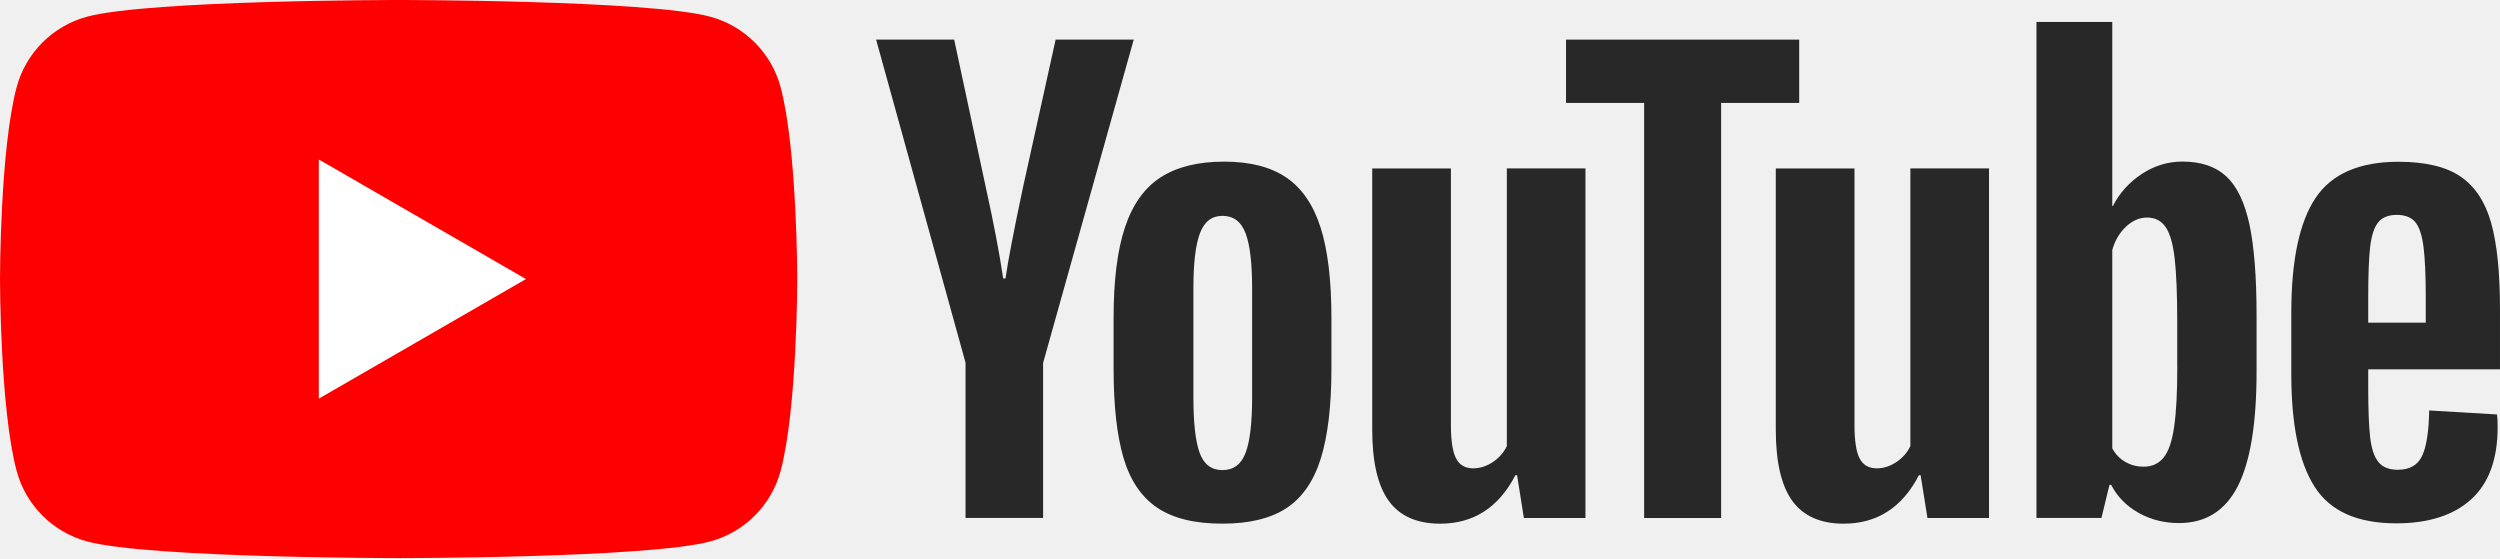
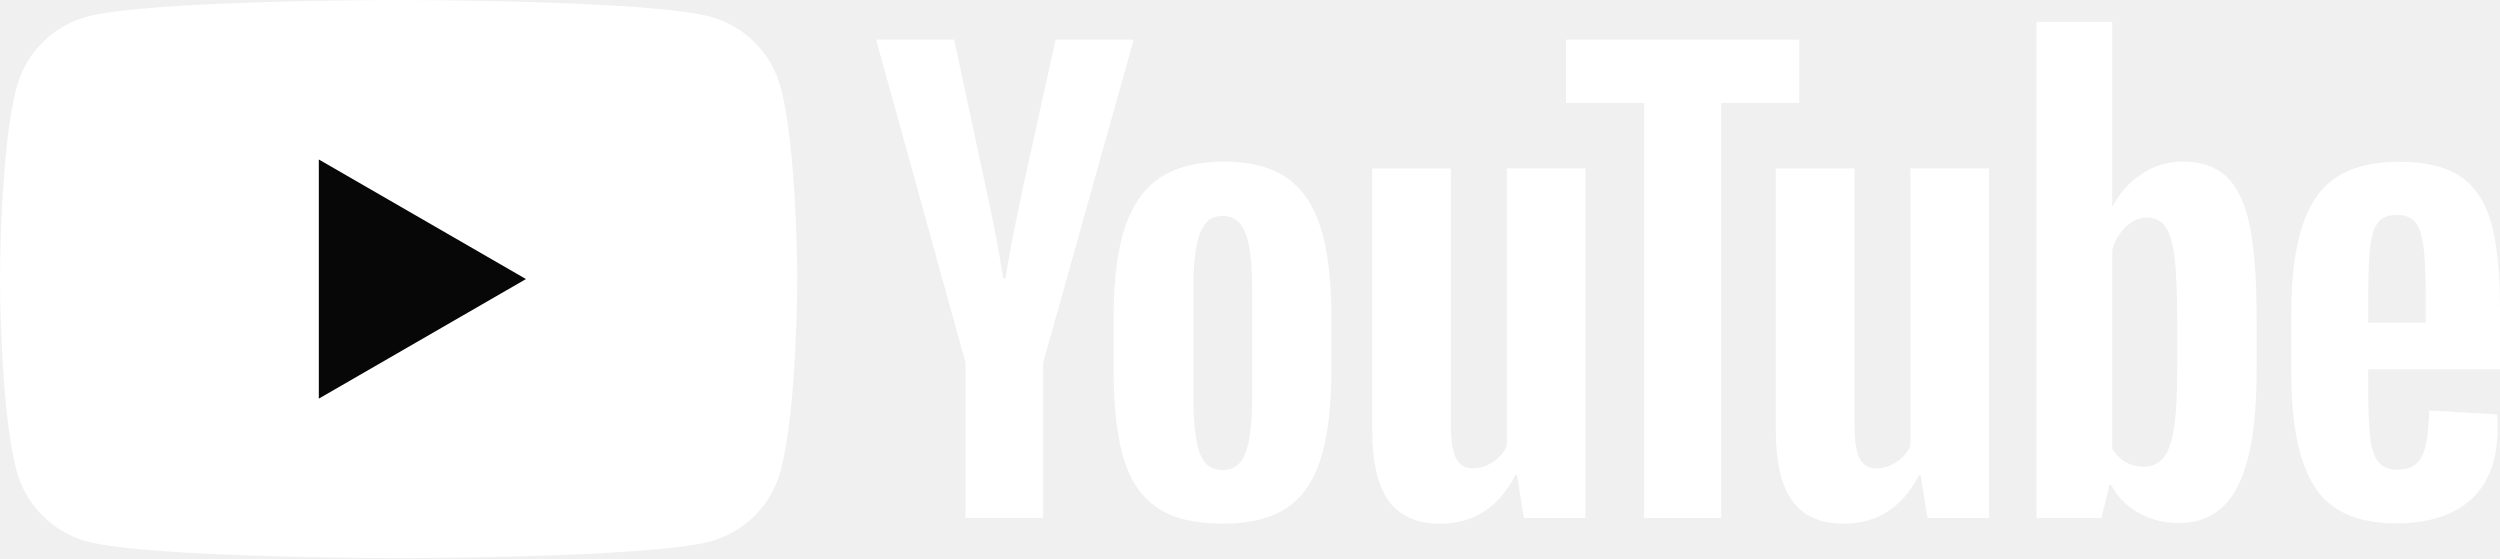
<svg xmlns="http://www.w3.org/2000/svg" viewBox="409.289 277.787 512 114.301" width="512" height="114.301">
  <g viewBox="0 0 90 20" preserveAspectRatio="xMidYMid meet" class="style-scope yt-icon" transform="matrix(5.715038, 0, 0, 5.715038, 409.2888, 277.7872)">
    <g class="style-scope yt-icon">
-       <path d="M27.973 3.123C27.643 1.893 26.677 0.927 25.447 0.597C23.22 2.24288e-07 14.285 0 14.285 0C14.285 0 5.35 2.24288e-07 3.123 0.597C1.893 0.927 0.927 1.893 0.597 3.123C2.24288e-07 5.35 0 10 0 10C0 10 2.24288e-07 14.65 0.597 16.877C0.927 18.107 1.893 19.073 3.123 19.403C5.35 20 14.285 20 14.285 20C14.285 20 23.22 20 25.447 19.403C26.677 19.073 27.643 18.107 27.973 16.877C28.57 14.65 28.57 10 28.57 10C28.57 10 28.568 5.35 27.973 3.123Z" class="style-scope yt-icon" fill="#FF0000" />
-       <path d="M11.425 14.285L18.848 10L11.425 5.715V14.285Z" class="style-scope yt-icon" fill="white" />
+       <path d="M27.973 3.123C27.643 1.893 26.677 0.927 25.447 0.597C23.22 2.24288e-07 14.285 0 14.285 0C14.285 0 5.35 2.24288e-07 3.123 0.597C1.893 0.927 0.927 1.893 0.597 3.123C2.24288e-07 5.35 0 10 0 10C0 10 2.24288e-07 14.65 0.597 16.877C0.927 18.107 1.893 19.073 3.123 19.403C5.35 20 14.285 20 14.285 20C14.285 20 23.22 20 25.447 19.403C26.677 19.073 27.643 18.107 27.973 16.877C28.57 14.65 28.57 10 28.57 10C28.57 10 28.568 5.35 27.973 3.123Z" class="style-scope yt-icon" fill="#ffffff" />
+       <path d="M11.425 14.285L18.848 10L11.425 5.715V14.285Z" class="style-scope yt-icon" fill="#070707" />
    </g>
    <g class="style-scope yt-icon">
      <g id="youtube-paths" class="style-scope yt-icon">
-         <path d="M34.602 13.004L31.395 1.418H34.193L35.317 6.67C35.604 7.964 35.814 9.067 35.95 9.979H36.032C36.126 9.325 36.338 8.229 36.665 6.689L37.829 1.418H40.628L37.38 13.004V18.561H34.6V13.004H34.602Z" class="style-scope yt-icon" style="fill: rgb(40, 40, 40);" />
-         <path d="M41.47 18.194C40.905 17.813 40.503 17.22 40.263 16.416C40.026 15.611 39.906 14.544 39.906 13.208V11.39C39.906 10.042 40.042 8.958 40.315 8.142C40.588 7.326 41.014 6.729 41.592 6.355C42.171 5.981 42.93 5.792 43.871 5.792C44.798 5.792 45.538 5.983 46.098 6.364C46.656 6.745 47.065 7.342 47.323 8.151C47.582 8.963 47.712 10.042 47.712 11.39V13.208C47.712 14.544 47.584 15.616 47.333 16.425C47.081 17.236 46.672 17.829 46.108 18.203C45.543 18.577 44.776 18.765 43.81 18.765C42.813 18.767 42.034 18.575 41.47 18.194ZM44.635 16.232C44.791 15.823 44.87 15.158 44.87 14.231V10.329C44.87 9.431 44.793 8.772 44.635 8.358C44.478 7.942 44.203 7.735 43.807 7.735C43.426 7.735 43.156 7.942 43.001 8.358C42.843 8.775 42.766 9.431 42.766 10.329V14.231C42.766 15.158 42.841 15.825 42.991 16.232C43.142 16.642 43.412 16.846 43.807 16.846C44.203 16.846 44.478 16.642 44.635 16.232Z" class="style-scope yt-icon" style="fill: rgb(40, 40, 40);" />
-         <path d="M56.815 18.563H54.609L54.365 17.03H54.304C53.704 18.187 52.806 18.766 51.606 18.766C50.776 18.766 50.162 18.493 49.767 17.95C49.372 17.404 49.174 16.553 49.174 15.396V6.038H51.994V15.231C51.994 15.791 52.055 16.188 52.178 16.426C52.3 16.663 52.505 16.783 52.791 16.783C53.036 16.783 53.271 16.708 53.497 16.557C53.723 16.407 53.887 16.216 53.998 15.986V6.035H56.815V18.563Z" class="style-scope yt-icon" style="fill: rgb(40, 40, 40);" />
-         <path d="M64.475 3.688H61.677V18.563H58.918V3.688H56.119V1.42H64.475V3.688Z" class="style-scope yt-icon" style="fill: rgb(40, 40, 40);" />
-         <path d="M71.277 18.563H69.071L68.826 17.03H68.765C68.165 18.187 67.267 18.766 66.067 18.766C65.237 18.766 64.624 18.493 64.228 17.95C63.833 17.404 63.636 16.553 63.636 15.396V6.038H66.456V15.231C66.456 15.791 66.517 16.188 66.639 16.426C66.761 16.663 66.966 16.783 67.253 16.783C67.497 16.783 67.733 16.708 67.958 16.557C68.184 16.407 68.349 16.216 68.459 15.986V6.035H71.277V18.563Z" class="style-scope yt-icon" style="fill: rgb(40, 40, 40);" />
-         <path d="M80.609 8.039C80.437 7.248 80.162 6.677 79.781 6.322C79.4 5.967 78.876 5.79 78.208 5.79C77.69 5.79 77.206 5.936 76.757 6.23C76.308 6.524 75.959 6.907 75.715 7.385H75.694V0.786H72.977V18.561H75.306L75.593 17.375H75.654C75.872 17.799 76.199 18.13 76.634 18.377C77.07 18.622 77.554 18.744 78.085 18.744C79.038 18.744 79.741 18.305 80.19 17.427C80.64 16.548 80.865 15.177 80.865 13.309V11.327C80.865 9.927 80.778 8.829 80.609 8.039ZM78.024 13.149C78.024 14.062 77.987 14.777 77.911 15.294C77.836 15.812 77.712 16.181 77.533 16.397C77.356 16.616 77.117 16.724 76.818 16.724C76.585 16.724 76.371 16.67 76.173 16.559C75.976 16.451 75.816 16.287 75.694 16.07V8.961C75.788 8.62 75.952 8.342 76.185 8.123C76.416 7.905 76.67 7.796 76.94 7.796C77.227 7.796 77.448 7.909 77.603 8.133C77.761 8.359 77.869 8.735 77.93 9.266C77.991 9.798 78.022 10.553 78.022 11.534V13.149H78.024Z" class="style-scope yt-icon" style="fill: rgb(40, 40, 40);" />
-         <path d="M84.866 13.871C84.866 14.675 84.889 15.278 84.936 15.68C84.983 16.082 85.082 16.374 85.233 16.559C85.383 16.743 85.614 16.834 85.926 16.834C86.347 16.834 86.639 16.67 86.794 16.343C86.952 16.016 87.037 15.47 87.051 14.709L89.482 14.852C89.496 14.96 89.504 15.111 89.504 15.301C89.504 16.458 89.186 17.324 88.553 17.895C87.921 18.467 87.025 18.754 85.868 18.754C84.478 18.754 83.504 18.319 82.947 17.446C82.387 16.573 82.109 15.226 82.109 13.401V11.214C82.109 9.335 82.399 7.961 82.977 7.096C83.556 6.23 84.546 5.797 85.95 5.797C86.916 5.797 87.66 5.974 88.177 6.329C88.695 6.684 89.059 7.234 89.271 7.985C89.482 8.735 89.588 9.77 89.588 11.091V13.236H84.866V13.871ZM85.223 7.968C85.08 8.144 84.986 8.434 84.936 8.836C84.889 9.238 84.866 9.847 84.866 10.666V11.564H86.928V10.666C86.928 9.861 86.9 9.252 86.846 8.836C86.792 8.42 86.693 8.128 86.55 7.956C86.406 7.787 86.185 7.7 85.886 7.7C85.585 7.702 85.364 7.792 85.223 7.968Z" class="style-scope yt-icon" style="fill: rgb(40, 40, 40);" />
+         <path d="M34.602 13.004L31.395 1.418H34.193L35.317 6.67C35.604 7.964 35.814 9.067 35.95 9.979H36.032C36.126 9.325 36.338 8.229 36.665 6.689L37.829 1.418H40.628L37.38 13.004V18.561H34.6V13.004H34.602Z" class="style-scope yt-icon" style="fill: rgb(255, 255, 255);" />
+         <path d="M41.47 18.194C40.905 17.813 40.503 17.22 40.263 16.416C40.026 15.611 39.906 14.544 39.906 13.208V11.39C39.906 10.042 40.042 8.958 40.315 8.142C40.588 7.326 41.014 6.729 41.592 6.355C42.171 5.981 42.93 5.792 43.871 5.792C44.798 5.792 45.538 5.983 46.098 6.364C46.656 6.745 47.065 7.342 47.323 8.151C47.582 8.963 47.712 10.042 47.712 11.39V13.208C47.712 14.544 47.584 15.616 47.333 16.425C47.081 17.236 46.672 17.829 46.108 18.203C45.543 18.577 44.776 18.765 43.81 18.765C42.813 18.767 42.034 18.575 41.47 18.194ZM44.635 16.232C44.791 15.823 44.87 15.158 44.87 14.231V10.329C44.87 9.431 44.793 8.772 44.635 8.358C44.478 7.942 44.203 7.735 43.807 7.735C43.426 7.735 43.156 7.942 43.001 8.358C42.843 8.775 42.766 9.431 42.766 10.329V14.231C42.766 15.158 42.841 15.825 42.991 16.232C43.142 16.642 43.412 16.846 43.807 16.846C44.203 16.846 44.478 16.642 44.635 16.232Z" class="style-scope yt-icon" style="fill: rgb(255, 255, 255);" />
+         <path d="M56.815 18.563H54.609L54.365 17.03H54.304C53.704 18.187 52.806 18.766 51.606 18.766C50.776 18.766 50.162 18.493 49.767 17.95C49.372 17.404 49.174 16.553 49.174 15.396V6.038H51.994V15.231C51.994 15.791 52.055 16.188 52.178 16.426C52.3 16.663 52.505 16.783 52.791 16.783C53.036 16.783 53.271 16.708 53.497 16.557C53.723 16.407 53.887 16.216 53.998 15.986V6.035H56.815V18.563Z" class="style-scope yt-icon" style="fill: rgb(255, 255, 255);" />
+         <path d="M64.475 3.688H61.677V18.563H58.918V3.688H56.119V1.42H64.475V3.688Z" class="style-scope yt-icon" style="fill: rgb(255, 255, 255);" />
+         <path d="M71.277 18.563H69.071L68.826 17.03H68.765C68.165 18.187 67.267 18.766 66.067 18.766C65.237 18.766 64.624 18.493 64.228 17.95C63.833 17.404 63.636 16.553 63.636 15.396V6.038H66.456V15.231C66.456 15.791 66.517 16.188 66.639 16.426C66.761 16.663 66.966 16.783 67.253 16.783C67.497 16.783 67.733 16.708 67.958 16.557C68.184 16.407 68.349 16.216 68.459 15.986V6.035H71.277V18.563Z" class="style-scope yt-icon" style="fill: rgb(255, 255, 255);" />
+         <path d="M80.609 8.039C80.437 7.248 80.162 6.677 79.781 6.322C79.4 5.967 78.876 5.79 78.208 5.79C77.69 5.79 77.206 5.936 76.757 6.23C76.308 6.524 75.959 6.907 75.715 7.385H75.694V0.786H72.977V18.561H75.306L75.593 17.375H75.654C75.872 17.799 76.199 18.13 76.634 18.377C77.07 18.622 77.554 18.744 78.085 18.744C79.038 18.744 79.741 18.305 80.19 17.427C80.64 16.548 80.865 15.177 80.865 13.309V11.327C80.865 9.927 80.778 8.829 80.609 8.039ZM78.024 13.149C78.024 14.062 77.987 14.777 77.911 15.294C77.836 15.812 77.712 16.181 77.533 16.397C77.356 16.616 77.117 16.724 76.818 16.724C76.585 16.724 76.371 16.67 76.173 16.559C75.976 16.451 75.816 16.287 75.694 16.07V8.961C75.788 8.62 75.952 8.342 76.185 8.123C76.416 7.905 76.67 7.796 76.94 7.796C77.227 7.796 77.448 7.909 77.603 8.133C77.761 8.359 77.869 8.735 77.93 9.266C77.991 9.798 78.022 10.553 78.022 11.534V13.149H78.024Z" class="style-scope yt-icon" style="fill: rgb(255, 255, 255);" />
+         <path d="M84.866 13.871C84.866 14.675 84.889 15.278 84.936 15.68C84.983 16.082 85.082 16.374 85.233 16.559C85.383 16.743 85.614 16.834 85.926 16.834C86.347 16.834 86.639 16.67 86.794 16.343C86.952 16.016 87.037 15.47 87.051 14.709L89.482 14.852C89.496 14.96 89.504 15.111 89.504 15.301C89.504 16.458 89.186 17.324 88.553 17.895C87.921 18.467 87.025 18.754 85.868 18.754C84.478 18.754 83.504 18.319 82.947 17.446C82.387 16.573 82.109 15.226 82.109 13.401V11.214C82.109 9.335 82.399 7.961 82.977 7.096C83.556 6.23 84.546 5.797 85.95 5.797C86.916 5.797 87.66 5.974 88.177 6.329C88.695 6.684 89.059 7.234 89.271 7.985C89.482 8.735 89.588 9.77 89.588 11.091V13.236H84.866V13.871ZM85.223 7.968C85.08 8.144 84.986 8.434 84.936 8.836C84.889 9.238 84.866 9.847 84.866 10.666V11.564H86.928V10.666C86.928 9.861 86.9 9.252 86.846 8.836C86.792 8.42 86.693 8.128 86.55 7.956C86.406 7.787 86.185 7.7 85.886 7.7C85.585 7.702 85.364 7.792 85.223 7.968Z" class="style-scope yt-icon" style="fill: rgb(255, 255, 255);" />
      </g>
    </g>
  </g>
</svg>
